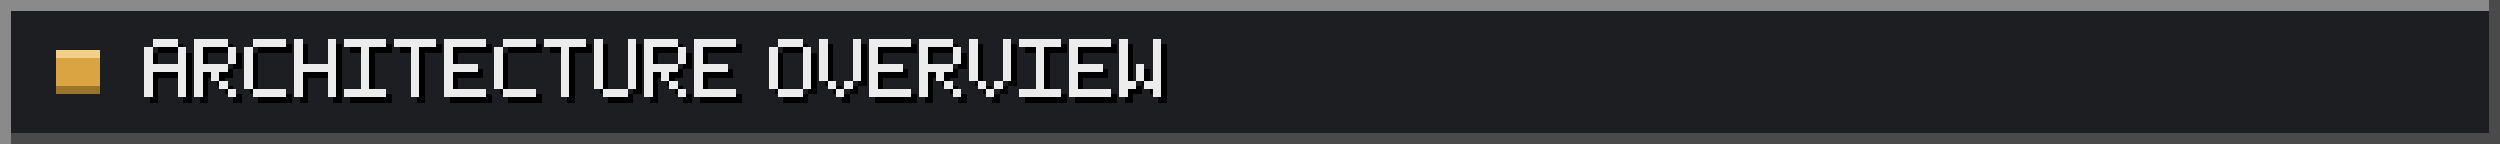
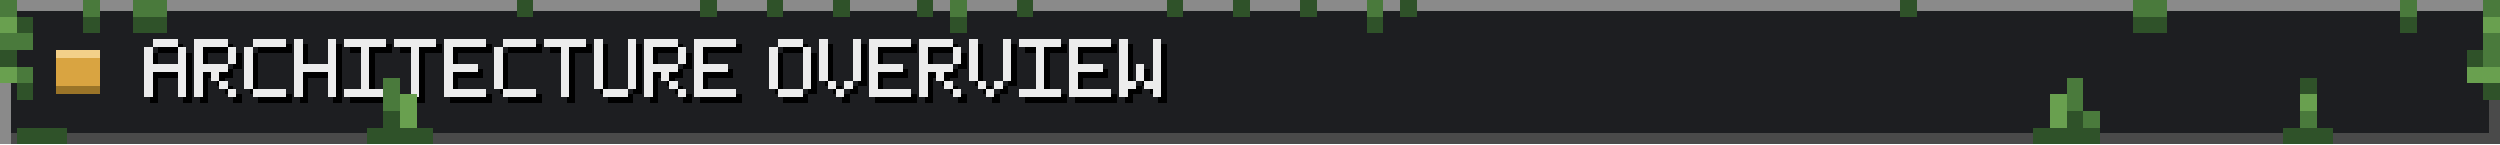
<svg xmlns="http://www.w3.org/2000/svg" width="900" height="52" viewBox="0 0 900 52" shape-rendering="crispEdges" role="img" aria-label="Architecture Overview">
  <style />
  <rect width="900" height="52" fill="#1d1e21" />
  <rect width="900" height="4" fill="#8a8a8a" />
  <rect y="48" width="900" height="4" fill="#4a4a4a" />
  <rect width="4" height="52" fill="#8a8a8a" />
  <rect x="896" width="4" height="52" fill="#4a4a4a" />
  <rect x="20" y="18" width="16" height="16" fill="#d9a441" />
  <rect x="20" y="18" width="16" height="3" fill="#f3d089" />
  <rect x="20" y="31" width="16" height="3" fill="#9a7428" />
  <path fill="#000000" d="M57 16h9v3h-9zM54 19h3v3h-3zM66 19h3v3h-3zM54 22h3v3h-3zM66 22h3v3h-3zM54 25h15v3h-15zM54 28h3v3h-3zM66 28h3v3h-3zM54 31h3v3h-3zM66 31h3v3h-3zM54 34h3v3h-3zM66 34h3v3h-3zM72 16h12v3h-12zM72 19h3v3h-3zM84 19h3v3h-3zM72 22h3v3h-3zM84 22h3v3h-3zM72 25h12v3h-12zM72 28h3v3h-3zM78 28h3v3h-3zM72 31h3v3h-3zM81 31h3v3h-3zM72 34h3v3h-3zM84 34h3v3h-3zM93 16h12v3h-12zM90 19h3v3h-3zM90 22h3v3h-3zM90 25h3v3h-3zM90 28h3v3h-3zM90 31h3v3h-3zM93 34h12v3h-12zM108 16h3v3h-3zM120 16h3v3h-3zM108 19h3v3h-3zM120 19h3v3h-3zM108 22h3v3h-3zM120 22h3v3h-3zM108 25h15v3h-15zM108 28h3v3h-3zM120 28h3v3h-3zM108 31h3v3h-3zM120 31h3v3h-3zM108 34h3v3h-3zM120 34h3v3h-3zM126 16h15v3h-15zM132 19h3v3h-3zM132 22h3v3h-3zM132 25h3v3h-3zM132 28h3v3h-3zM132 31h3v3h-3zM126 34h15v3h-15zM144 16h15v3h-15zM150 19h3v3h-3zM150 22h3v3h-3zM150 25h3v3h-3zM150 28h3v3h-3zM150 31h3v3h-3zM150 34h3v3h-3zM162 16h15v3h-15zM162 19h3v3h-3zM162 22h3v3h-3zM162 25h12v3h-12zM162 28h3v3h-3zM162 31h3v3h-3zM162 34h15v3h-15zM183 16h12v3h-12zM180 19h3v3h-3zM180 22h3v3h-3zM180 25h3v3h-3zM180 28h3v3h-3zM180 31h3v3h-3zM183 34h12v3h-12zM198 16h15v3h-15zM204 19h3v3h-3zM204 22h3v3h-3zM204 25h3v3h-3zM204 28h3v3h-3zM204 31h3v3h-3zM204 34h3v3h-3zM216 16h3v3h-3zM228 16h3v3h-3zM216 19h3v3h-3zM228 19h3v3h-3zM216 22h3v3h-3zM228 22h3v3h-3zM216 25h3v3h-3zM228 25h3v3h-3zM216 28h3v3h-3zM228 28h3v3h-3zM216 31h3v3h-3zM228 31h3v3h-3zM219 34h9v3h-9zM234 16h12v3h-12zM234 19h3v3h-3zM246 19h3v3h-3zM234 22h3v3h-3zM246 22h3v3h-3zM234 25h12v3h-12zM234 28h3v3h-3zM240 28h3v3h-3zM234 31h3v3h-3zM243 31h3v3h-3zM234 34h3v3h-3zM246 34h3v3h-3zM252 16h15v3h-15zM252 19h3v3h-3zM252 22h3v3h-3zM252 25h12v3h-12zM252 28h3v3h-3zM252 31h3v3h-3zM252 34h15v3h-15zM282 16h9v3h-9zM279 19h3v3h-3zM291 19h3v3h-3zM279 22h3v3h-3zM291 22h3v3h-3zM279 25h3v3h-3zM291 25h3v3h-3zM279 28h3v3h-3zM291 28h3v3h-3zM279 31h3v3h-3zM291 31h3v3h-3zM282 34h9v3h-9zM297 16h3v3h-3zM309 16h3v3h-3zM297 19h3v3h-3zM309 19h3v3h-3zM297 22h3v3h-3zM309 22h3v3h-3zM297 25h3v3h-3zM309 25h3v3h-3zM297 28h3v3h-3zM309 28h3v3h-3zM300 31h3v3h-3zM306 31h3v3h-3zM303 34h3v3h-3zM315 16h15v3h-15zM315 19h3v3h-3zM315 22h3v3h-3zM315 25h12v3h-12zM315 28h3v3h-3zM315 31h3v3h-3zM315 34h15v3h-15zM333 16h12v3h-12zM333 19h3v3h-3zM345 19h3v3h-3zM333 22h3v3h-3zM345 22h3v3h-3zM333 25h12v3h-12zM333 28h3v3h-3zM339 28h3v3h-3zM333 31h3v3h-3zM342 31h3v3h-3zM333 34h3v3h-3zM345 34h3v3h-3zM351 16h3v3h-3zM363 16h3v3h-3zM351 19h3v3h-3zM363 19h3v3h-3zM351 22h3v3h-3zM363 22h3v3h-3zM351 25h3v3h-3zM363 25h3v3h-3zM351 28h3v3h-3zM363 28h3v3h-3zM354 31h3v3h-3zM360 31h3v3h-3zM357 34h3v3h-3zM369 16h15v3h-15zM375 19h3v3h-3zM375 22h3v3h-3zM375 25h3v3h-3zM375 28h3v3h-3zM375 31h3v3h-3zM369 34h15v3h-15zM387 16h15v3h-15zM387 19h3v3h-3zM387 22h3v3h-3zM387 25h12v3h-12zM387 28h3v3h-3zM387 31h3v3h-3zM387 34h15v3h-15zM405 16h3v3h-3zM417 16h3v3h-3zM405 19h3v3h-3zM417 19h3v3h-3zM405 22h3v3h-3zM417 22h3v3h-3zM405 25h3v3h-3zM411 25h3v3h-3zM417 25h3v3h-3zM405 28h3v3h-3zM411 28h3v3h-3zM417 28h3v3h-3zM405 31h6v3h-6zM414 31h6v3h-6zM405 34h3v3h-3zM417 34h3v3h-3z" />
  <path fill="#ececec" d="M55 14h9v3h-9zM52 17h3v3h-3zM64 17h3v3h-3zM52 20h3v3h-3zM64 20h3v3h-3zM52 23h15v3h-15zM52 26h3v3h-3zM64 26h3v3h-3zM52 29h3v3h-3zM64 29h3v3h-3zM52 32h3v3h-3zM64 32h3v3h-3zM70 14h12v3h-12zM70 17h3v3h-3zM82 17h3v3h-3zM70 20h3v3h-3zM82 20h3v3h-3zM70 23h12v3h-12zM70 26h3v3h-3zM76 26h3v3h-3zM70 29h3v3h-3zM79 29h3v3h-3zM70 32h3v3h-3zM82 32h3v3h-3zM91 14h12v3h-12zM88 17h3v3h-3zM88 20h3v3h-3zM88 23h3v3h-3zM88 26h3v3h-3zM88 29h3v3h-3zM91 32h12v3h-12zM106 14h3v3h-3zM118 14h3v3h-3zM106 17h3v3h-3zM118 17h3v3h-3zM106 20h3v3h-3zM118 20h3v3h-3zM106 23h15v3h-15zM106 26h3v3h-3zM118 26h3v3h-3zM106 29h3v3h-3zM118 29h3v3h-3zM106 32h3v3h-3zM118 32h3v3h-3zM124 14h15v3h-15zM130 17h3v3h-3zM130 20h3v3h-3zM130 23h3v3h-3zM130 26h3v3h-3zM130 29h3v3h-3zM124 32h15v3h-15zM142 14h15v3h-15zM148 17h3v3h-3zM148 20h3v3h-3zM148 23h3v3h-3zM148 26h3v3h-3zM148 29h3v3h-3zM148 32h3v3h-3zM160 14h15v3h-15zM160 17h3v3h-3zM160 20h3v3h-3zM160 23h12v3h-12zM160 26h3v3h-3zM160 29h3v3h-3zM160 32h15v3h-15zM181 14h12v3h-12zM178 17h3v3h-3zM178 20h3v3h-3zM178 23h3v3h-3zM178 26h3v3h-3zM178 29h3v3h-3zM181 32h12v3h-12zM196 14h15v3h-15zM202 17h3v3h-3zM202 20h3v3h-3zM202 23h3v3h-3zM202 26h3v3h-3zM202 29h3v3h-3zM202 32h3v3h-3zM214 14h3v3h-3zM226 14h3v3h-3zM214 17h3v3h-3zM226 17h3v3h-3zM214 20h3v3h-3zM226 20h3v3h-3zM214 23h3v3h-3zM226 23h3v3h-3zM214 26h3v3h-3zM226 26h3v3h-3zM214 29h3v3h-3zM226 29h3v3h-3zM217 32h9v3h-9zM232 14h12v3h-12zM232 17h3v3h-3zM244 17h3v3h-3zM232 20h3v3h-3zM244 20h3v3h-3zM232 23h12v3h-12zM232 26h3v3h-3zM238 26h3v3h-3zM232 29h3v3h-3zM241 29h3v3h-3zM232 32h3v3h-3zM244 32h3v3h-3zM250 14h15v3h-15zM250 17h3v3h-3zM250 20h3v3h-3zM250 23h12v3h-12zM250 26h3v3h-3zM250 29h3v3h-3zM250 32h15v3h-15zM280 14h9v3h-9zM277 17h3v3h-3zM289 17h3v3h-3zM277 20h3v3h-3zM289 20h3v3h-3zM277 23h3v3h-3zM289 23h3v3h-3zM277 26h3v3h-3zM289 26h3v3h-3zM277 29h3v3h-3zM289 29h3v3h-3zM280 32h9v3h-9zM295 14h3v3h-3zM307 14h3v3h-3zM295 17h3v3h-3zM307 17h3v3h-3zM295 20h3v3h-3zM307 20h3v3h-3zM295 23h3v3h-3zM307 23h3v3h-3zM295 26h3v3h-3zM307 26h3v3h-3zM298 29h3v3h-3zM304 29h3v3h-3zM301 32h3v3h-3zM313 14h15v3h-15zM313 17h3v3h-3zM313 20h3v3h-3zM313 23h12v3h-12zM313 26h3v3h-3zM313 29h3v3h-3zM313 32h15v3h-15zM331 14h12v3h-12zM331 17h3v3h-3zM343 17h3v3h-3zM331 20h3v3h-3zM343 20h3v3h-3zM331 23h12v3h-12zM331 26h3v3h-3zM337 26h3v3h-3zM331 29h3v3h-3zM340 29h3v3h-3zM331 32h3v3h-3zM343 32h3v3h-3zM349 14h3v3h-3zM361 14h3v3h-3zM349 17h3v3h-3zM361 17h3v3h-3zM349 20h3v3h-3zM361 20h3v3h-3zM349 23h3v3h-3zM361 23h3v3h-3zM349 26h3v3h-3zM361 26h3v3h-3zM352 29h3v3h-3zM358 29h3v3h-3zM355 32h3v3h-3zM367 14h15v3h-15zM373 17h3v3h-3zM373 20h3v3h-3zM373 23h3v3h-3zM373 26h3v3h-3zM373 29h3v3h-3zM367 32h15v3h-15zM385 14h15v3h-15zM385 17h3v3h-3zM385 20h3v3h-3zM385 23h12v3h-12zM385 26h3v3h-3zM385 29h3v3h-3zM385 32h15v3h-15zM403 14h3v3h-3zM415 14h3v3h-3zM403 17h3v3h-3zM415 17h3v3h-3zM403 20h3v3h-3zM415 20h3v3h-3zM403 23h3v3h-3zM409 23h3v3h-3zM415 23h3v3h-3zM403 26h3v3h-3zM409 26h3v3h-3zM415 26h3v3h-3zM403 29h6v3h-6zM412 29h6v3h-6zM403 32h3v3h-3zM415 32h3v3h-3z" />
+   <g id="vines">
+     <rect x="0" y="0" width="6" height="6" fill="#4a7a3c" />
+     <rect x="30" y="0" width="6" height="6" fill="#4a7a3c" />
+     <rect x="48" y="0" width="6" height="6" fill="#4a7a3c" />
+     <rect x="54" y="0" width="6" height="6" fill="#4a7a3c" />
+     <rect x="186" y="0" width="6" height="6" fill="#2f5229" />
+     <rect x="252" y="0" width="6" height="6" fill="#2f5229" />
+     <rect x="276" y="0" width="6" height="6" fill="#2f5229" />
+     <rect x="300" y="0" width="6" height="6" fill="#2f5229" />
+     <rect x="330" y="0" width="6" height="6" fill="#2f5229" />
+     <rect x="342" y="0" width="6" height="6" fill="#4a7a3c" />
+     <rect x="366" y="0" width="6" height="6" fill="#2f5229" />
+     <rect x="420" y="0" width="6" height="6" fill="#2f5229" />
+     <rect x="444" y="0" width="6" height="6" fill="#2f5229" />
+     <rect x="468" y="0" width="6" height="6" fill="#2f5229" />
+     <rect x="492" y="0" width="6" height="6" fill="#4a7a3c" />
+     <rect x="504" y="0" width="6" height="6" fill="#2f5229" />
+     <rect x="684" y="0" width="6" height="6" fill="#2f5229" />
+     <rect x="768" y="0" width="6" height="6" fill="#4a7a3c" />
+     <rect x="774" y="0" width="6" height="6" fill="#4a7a3c" />
+     <rect x="864" y="0" width="6" height="6" fill="#4a7a3c" />
+     <rect x="894" y="0" width="6" height="6" fill="#4a7a3c" />
+     <rect x="0" y="6" width="6" height="6" fill="#69a04f" />
+     <rect x="6" y="6" width="6" height="6" fill="#2f5229" />
+     <rect x="30" y="6" width="6" height="6" fill="#2f5229" />
+     <rect x="48" y="6" width="6" height="6" fill="#2f5229" />
+     <rect x="54" y="6" width="6" height="6" fill="#2f5229" />
+     <rect x="342" y="6" width="6" height="6" fill="#2f5229" />
+     <rect x="492" y="6" width="6" height="6" fill="#2f5229" />
+     <rect x="768" y="6" width="6" height="6" fill="#2f5229" />
+     <rect x="774" y="6" width="6" height="6" fill="#2f5229" />
+     <rect x="864" y="6" width="6" height="6" fill="#2f5229" />
+     <rect x="894" y="6" width="6" height="6" fill="#69a04f" />
+     <rect x="0" y="12" width="6" height="6" fill="#4a7a3c" />
+     <rect x="6" y="12" width="6" height="6" fill="#4a7a3c" />
+     <rect x="894" y="12" width="6" height="6" fill="#4a7a3c" />
+     <rect x="0" y="18" width="6" height="6" fill="#2f5229" />
+     <rect x="888" y="18" width="6" height="6" fill="#2f5229" />
+     <rect x="894" y="18" width="6" height="6" fill="#4a7a3c" />
+     <rect x="0" y="24" width="6" height="6" fill="#69a04f" />
+     <rect x="6" y="24" width="6" height="6" fill="#4a7a3c" />
+     <rect x="888" y="24" width="6" height="6" fill="#69a04f" />
+     <rect x="894" y="24" width="6" height="6" fill="#69a04f" />
+     <rect x="138" y="28" width="6" height="6" fill="#4a7a3c" />
+     <rect x="744" y="28" width="6" height="6" fill="#4a7a3c" />
+     <rect x="828" y="28" width="6" height="6" fill="#2f5229" />
+     <rect x="6" y="30" width="6" height="6" fill="#2f5229" />
+     <rect x="894" y="30" width="6" height="6" fill="#2f5229" />
+     <rect x="138" y="34" width="6" height="6" fill="#4a7a3c" />
+     <rect x="144" y="34" width="6" height="6" fill="#69a04f" />
+     <rect x="738" y="34" width="6" height="6" fill="#69a04f" />
+     <rect x="744" y="34" width="6" height="6" fill="#4a7a3c" />
+     <rect x="828" y="34" width="6" height="6" fill="#69a04f" />
+     <rect x="138" y="40" width="6" height="6" fill="#2f5229" />
+     <rect x="144" y="40" width="6" height="6" fill="#69a04f" />
+     <rect x="738" y="40" width="6" height="6" fill="#69a04f" />
+     <rect x="744" y="40" width="6" height="6" fill="#2f5229" />
+     <rect x="750" y="40" width="6" height="6" fill="#4a7a3c" />
+     <rect x="828" y="40" width="6" height="6" fill="#4a7a3c" />
+     <rect x="6" y="46" width="6" height="6" fill="#2f5229" />
+     <rect x="12" y="46" width="6" height="6" fill="#2f5229" />
+     <rect x="18" y="46" width="6" height="6" fill="#2f5229" />
+     <rect x="132" y="46" width="6" height="6" fill="#2f5229" />
+     <rect x="138" y="46" width="6" height="6" fill="#2f5229" />
+     <rect x="144" y="46" width="6" height="6" fill="#2f5229" />
+     <rect x="150" y="46" width="6" height="6" fill="#2f5229" />
+     <rect x="732" y="46" width="6" height="6" fill="#2f5229" />
+     <rect x="738" y="46" width="6" height="6" fill="#2f5229" />
+     <rect x="744" y="46" width="6" height="6" fill="#2f5229" />
+     <rect x="750" y="46" width="6" height="6" fill="#2f5229" />
+     <rect x="822" y="46" width="6" height="6" fill="#2f5229" />
+     <rect x="828" y="46" width="6" height="6" fill="#2f5229" />
+     <rect x="834" y="46" width="6" height="6" fill="#2f5229" />
+   </g>
</svg>
